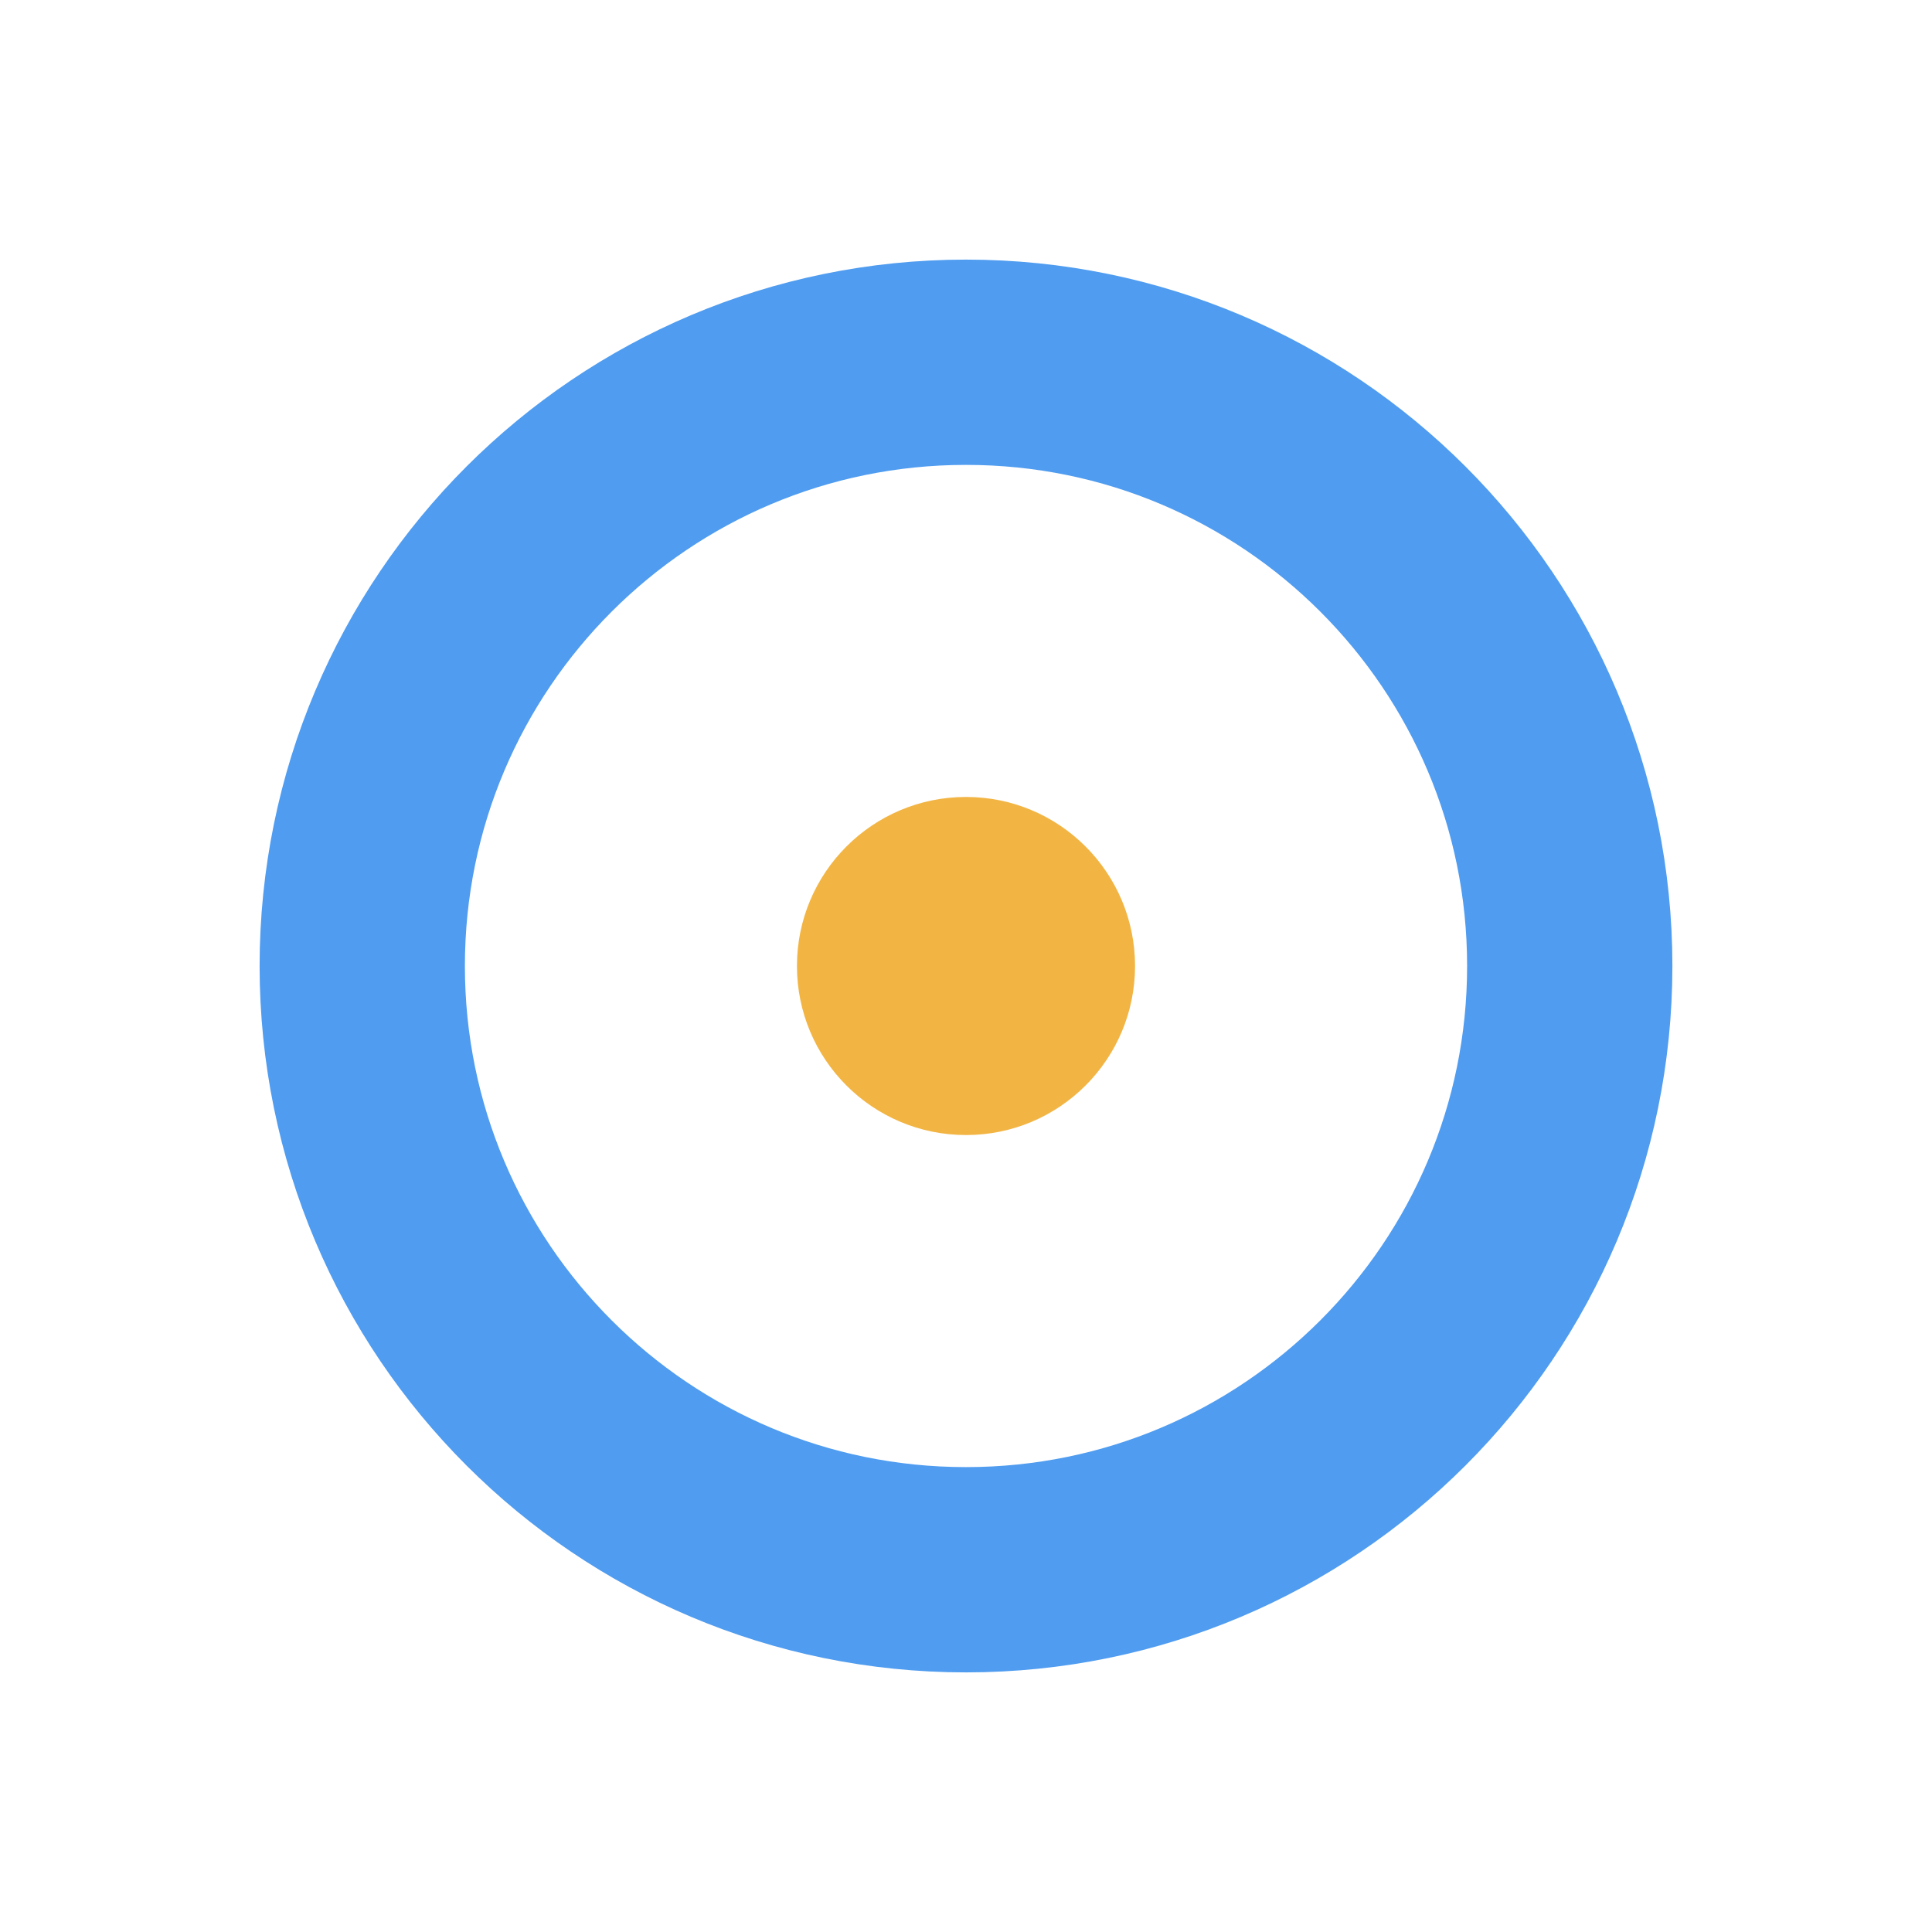
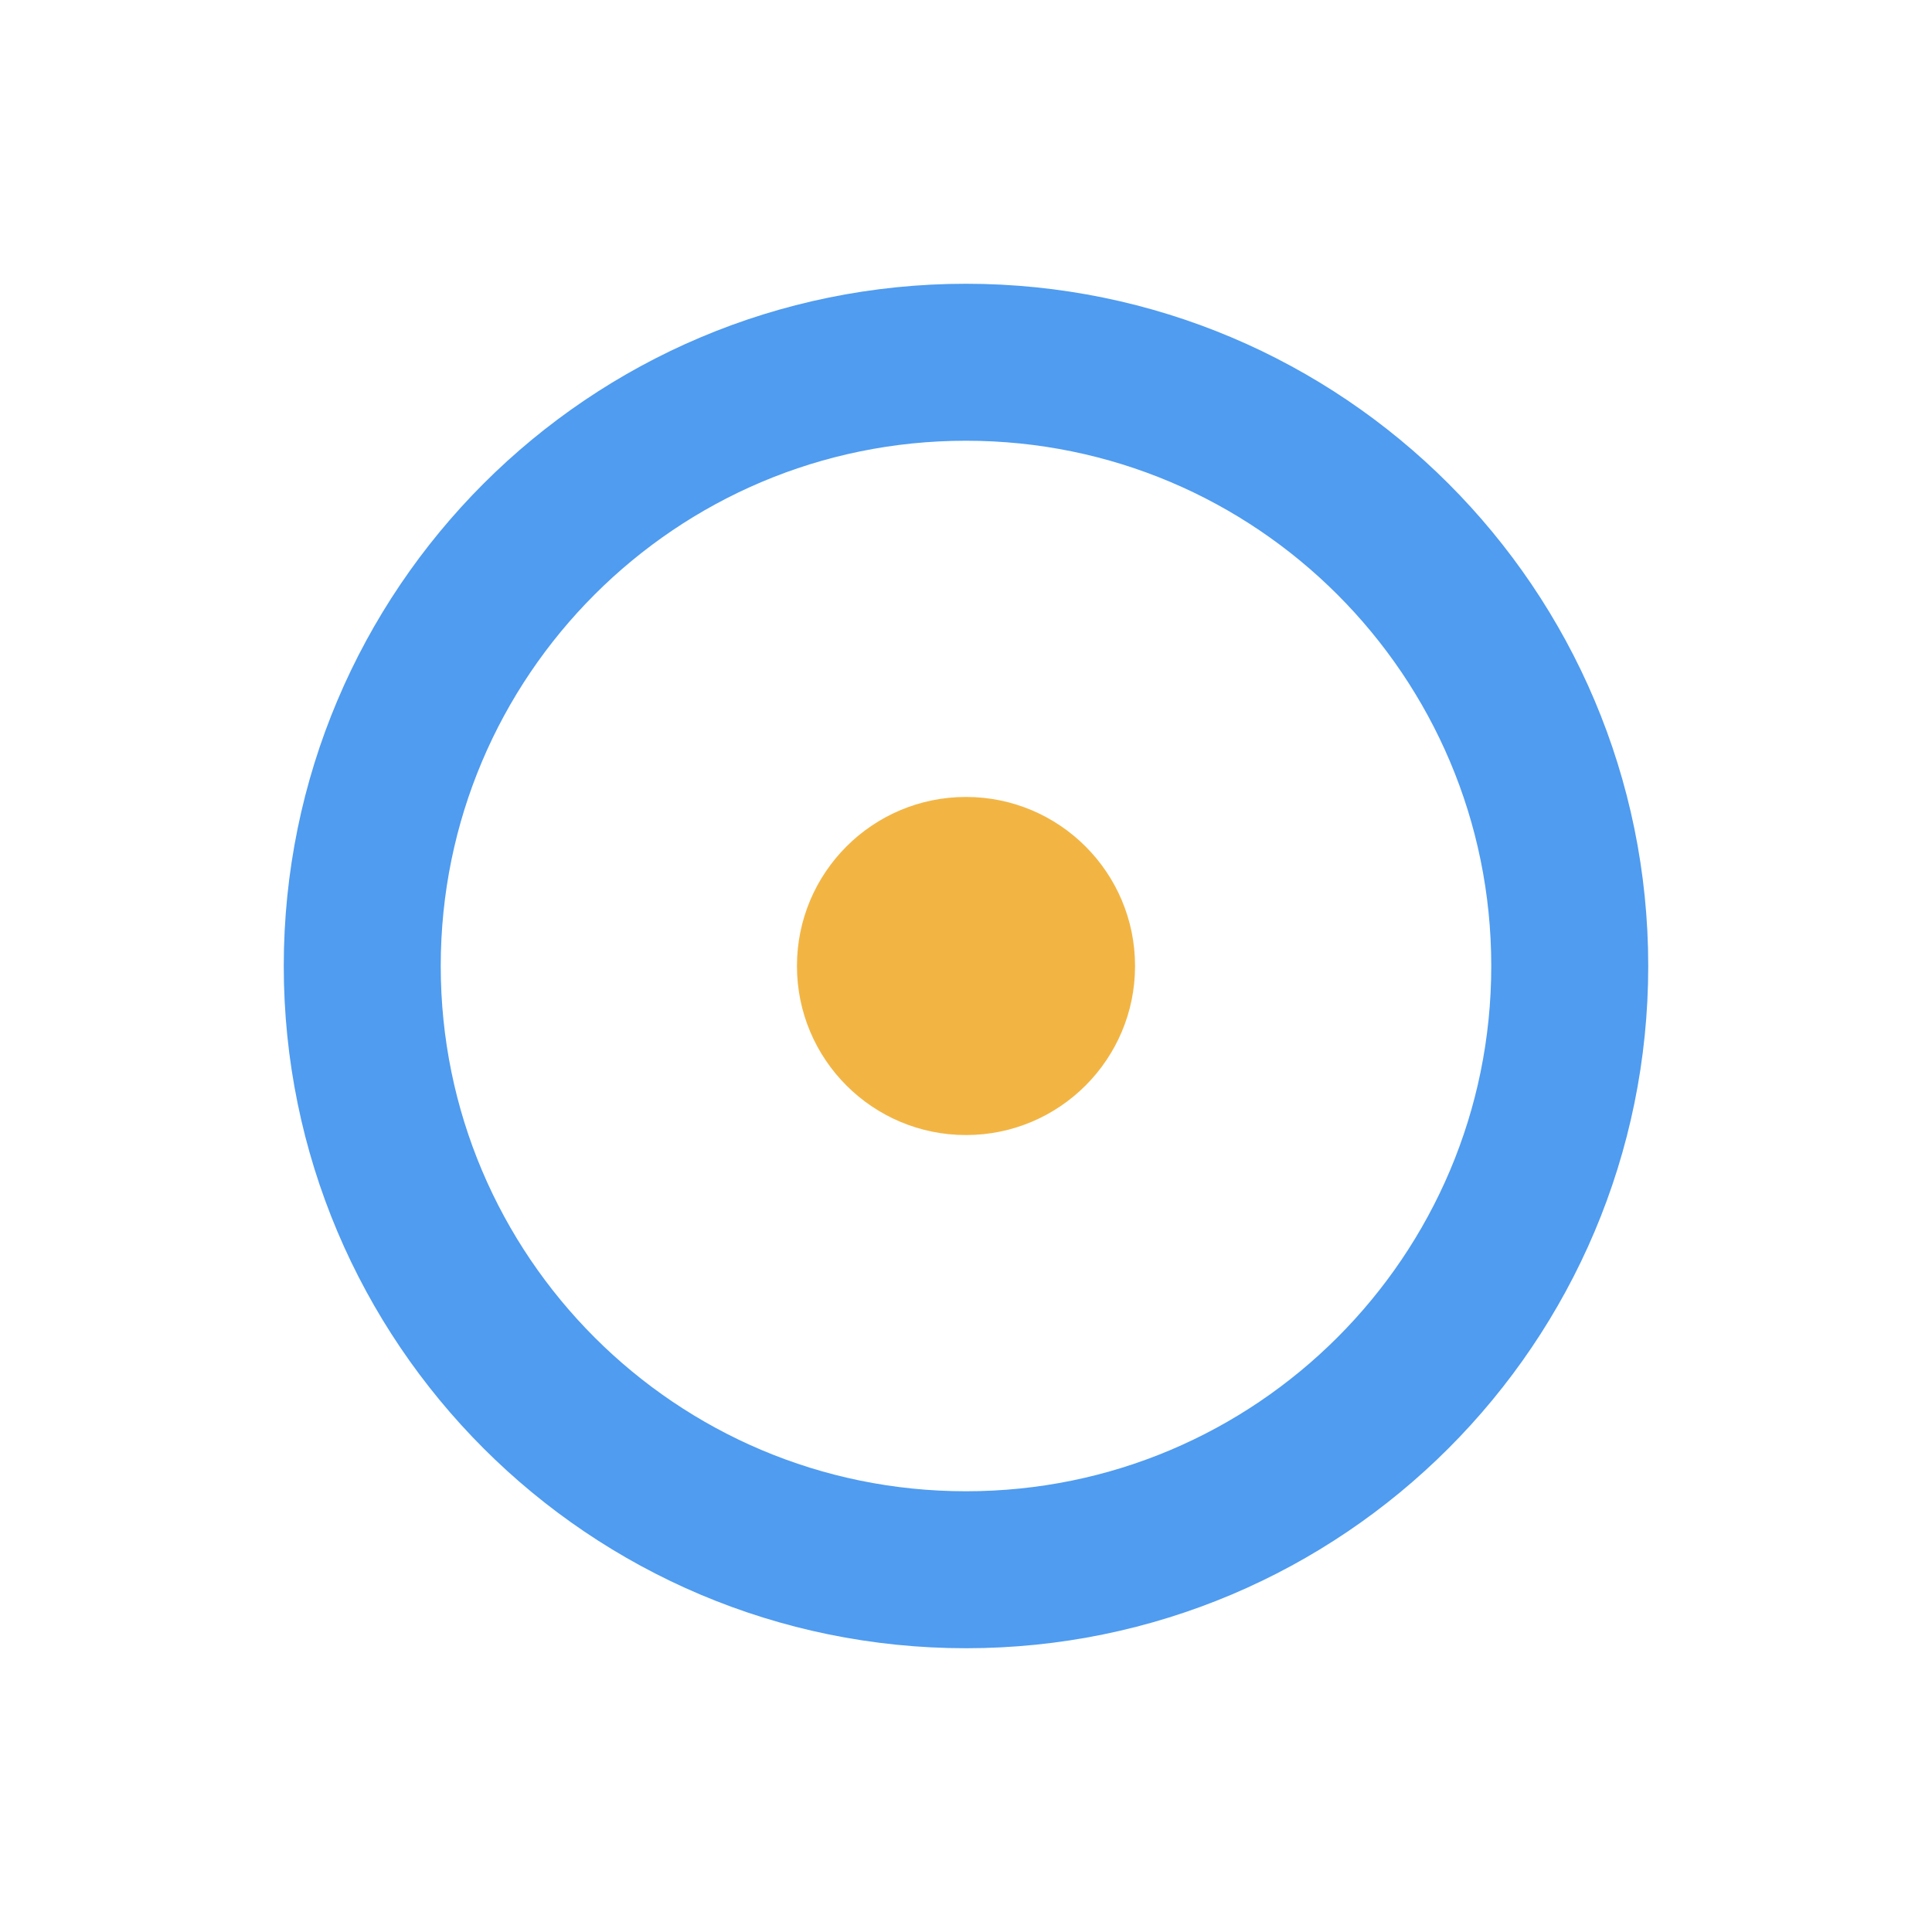
<svg xmlns="http://www.w3.org/2000/svg" viewBox="0 0 32 32" width="32" height="32">
-   <circle cx="16.00" cy="16.00" r="10.00" fill="none" fill-opacity="1.0" stroke="#4f9cf0" stroke-width="3.4" />
+   <circle cx="16.00" cy="16.00" r="10.00" fill="none" fill-opacity="1.0" stroke="#4f9cf0" stroke-width="2.6" />
  <circle cx="16.00" cy="16.00" r="2.80" fill="#f2b544" />
</svg>
